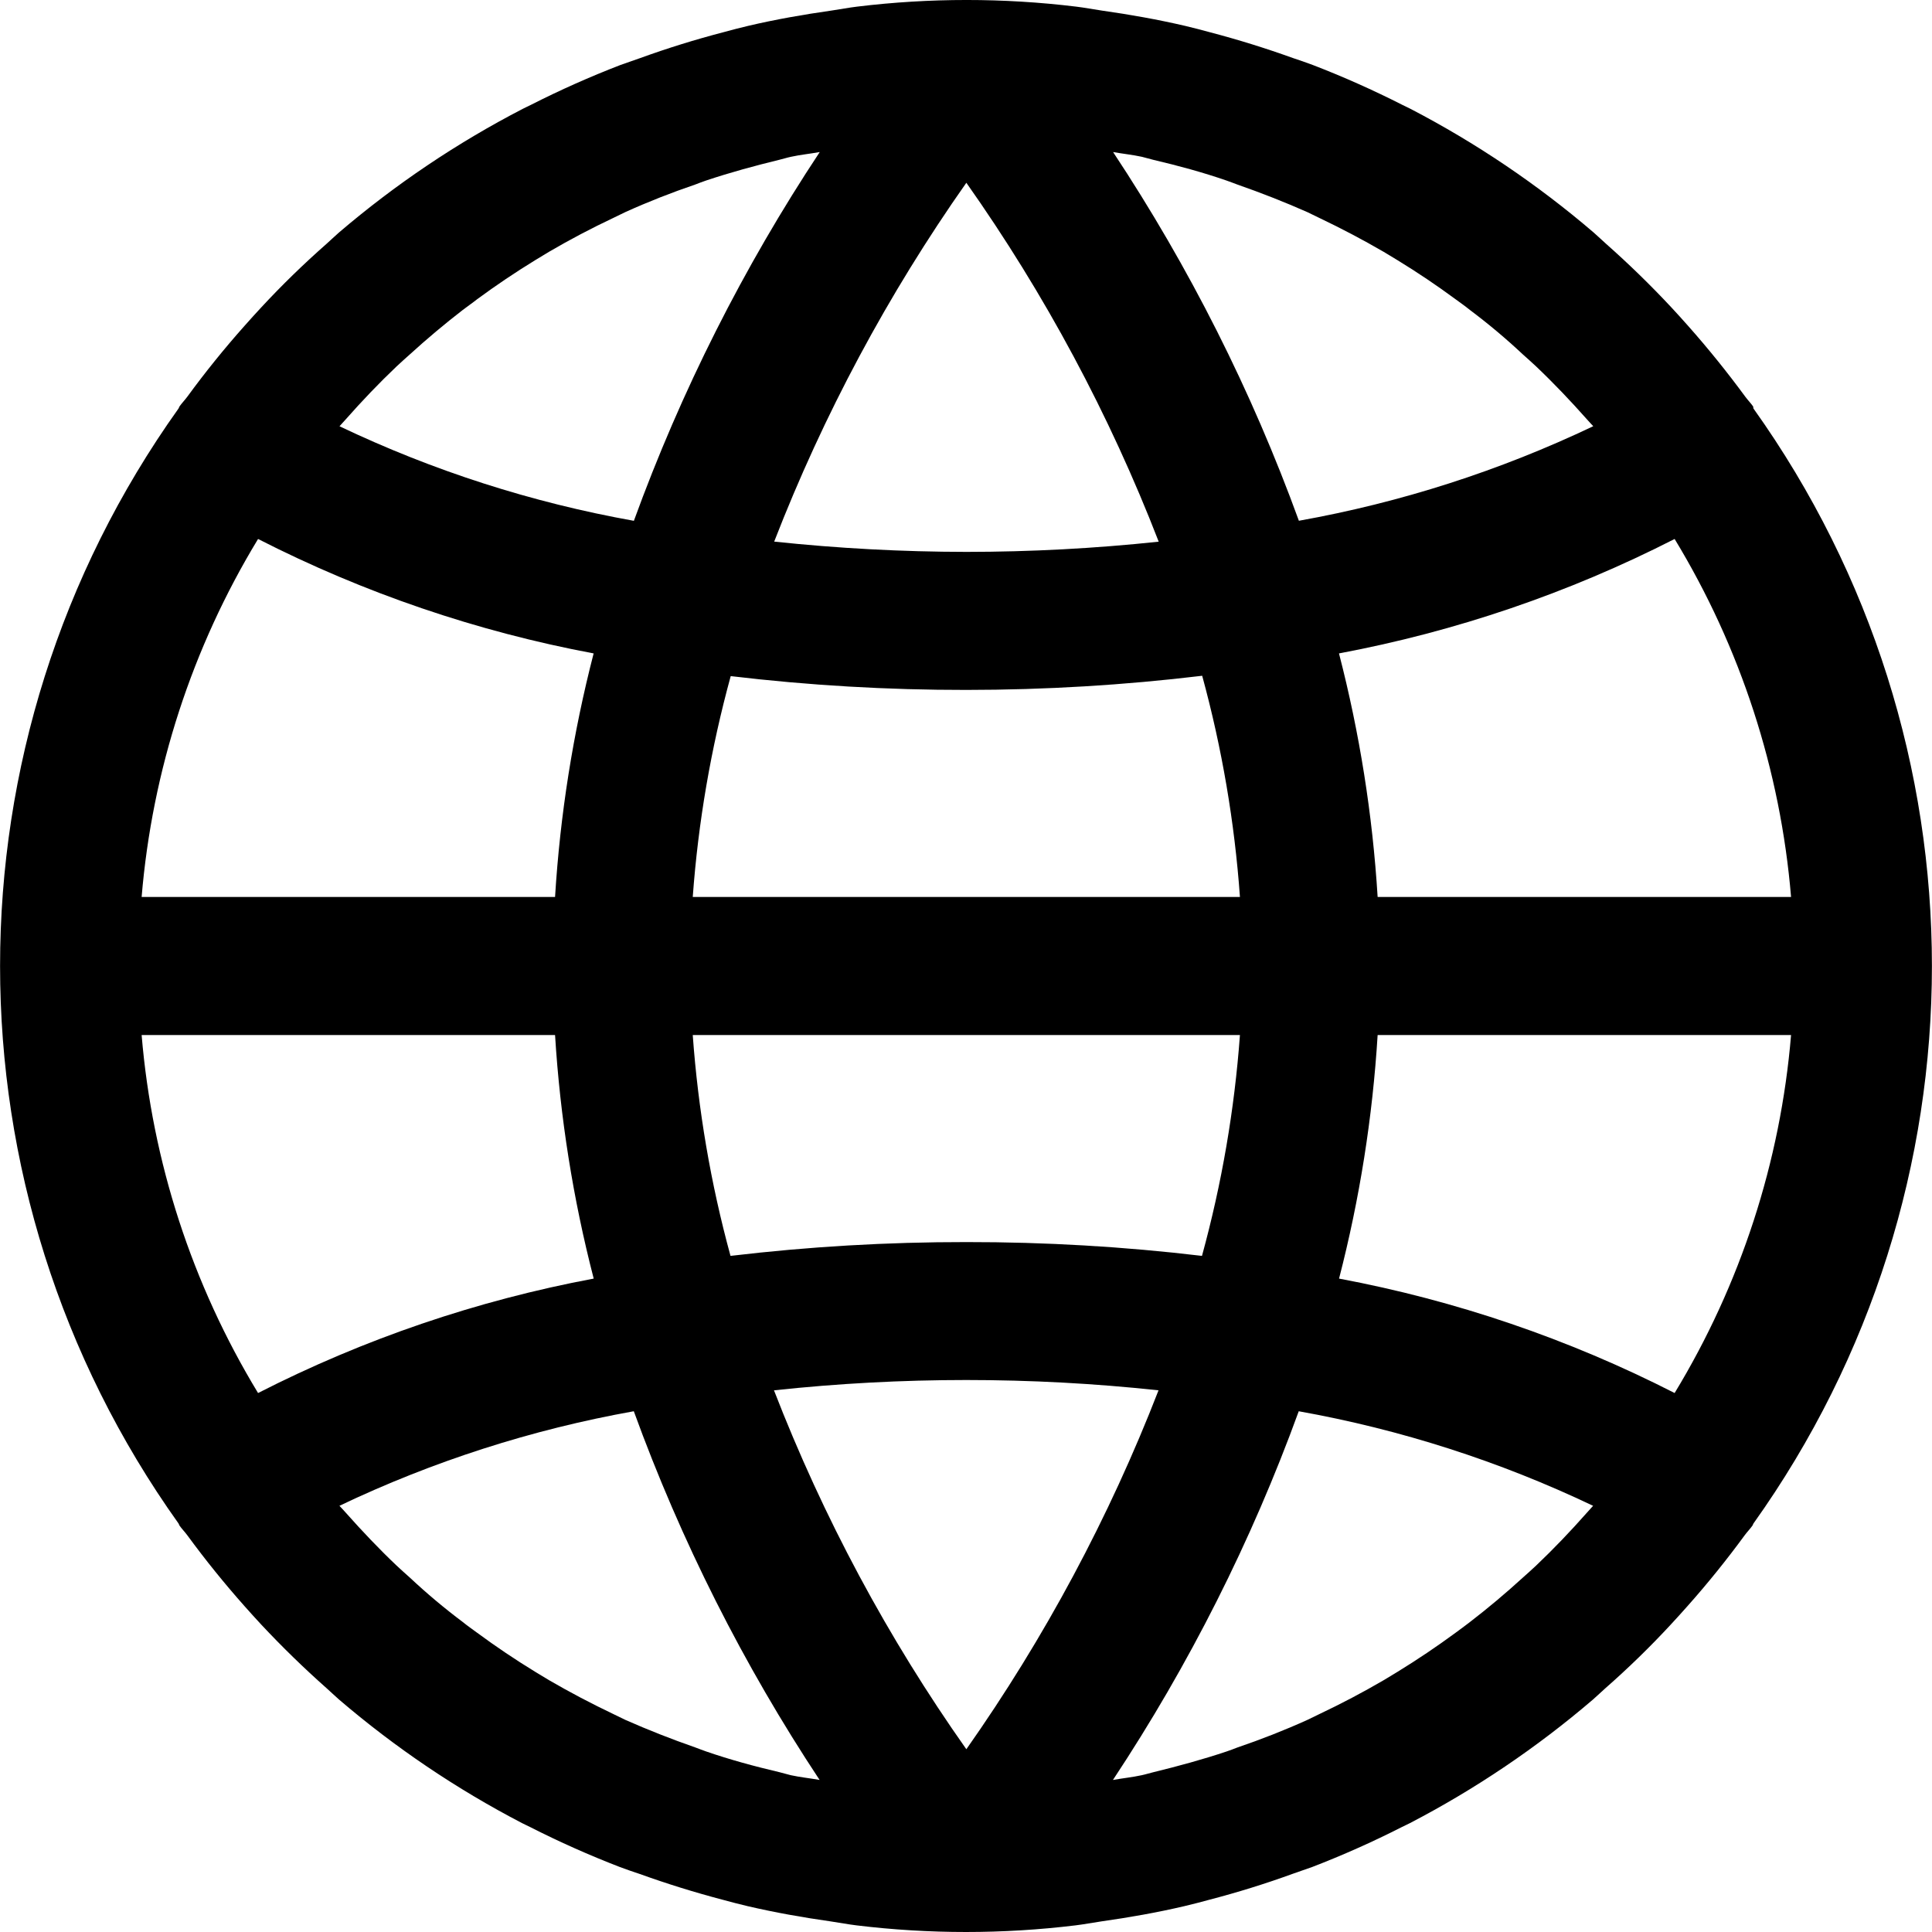
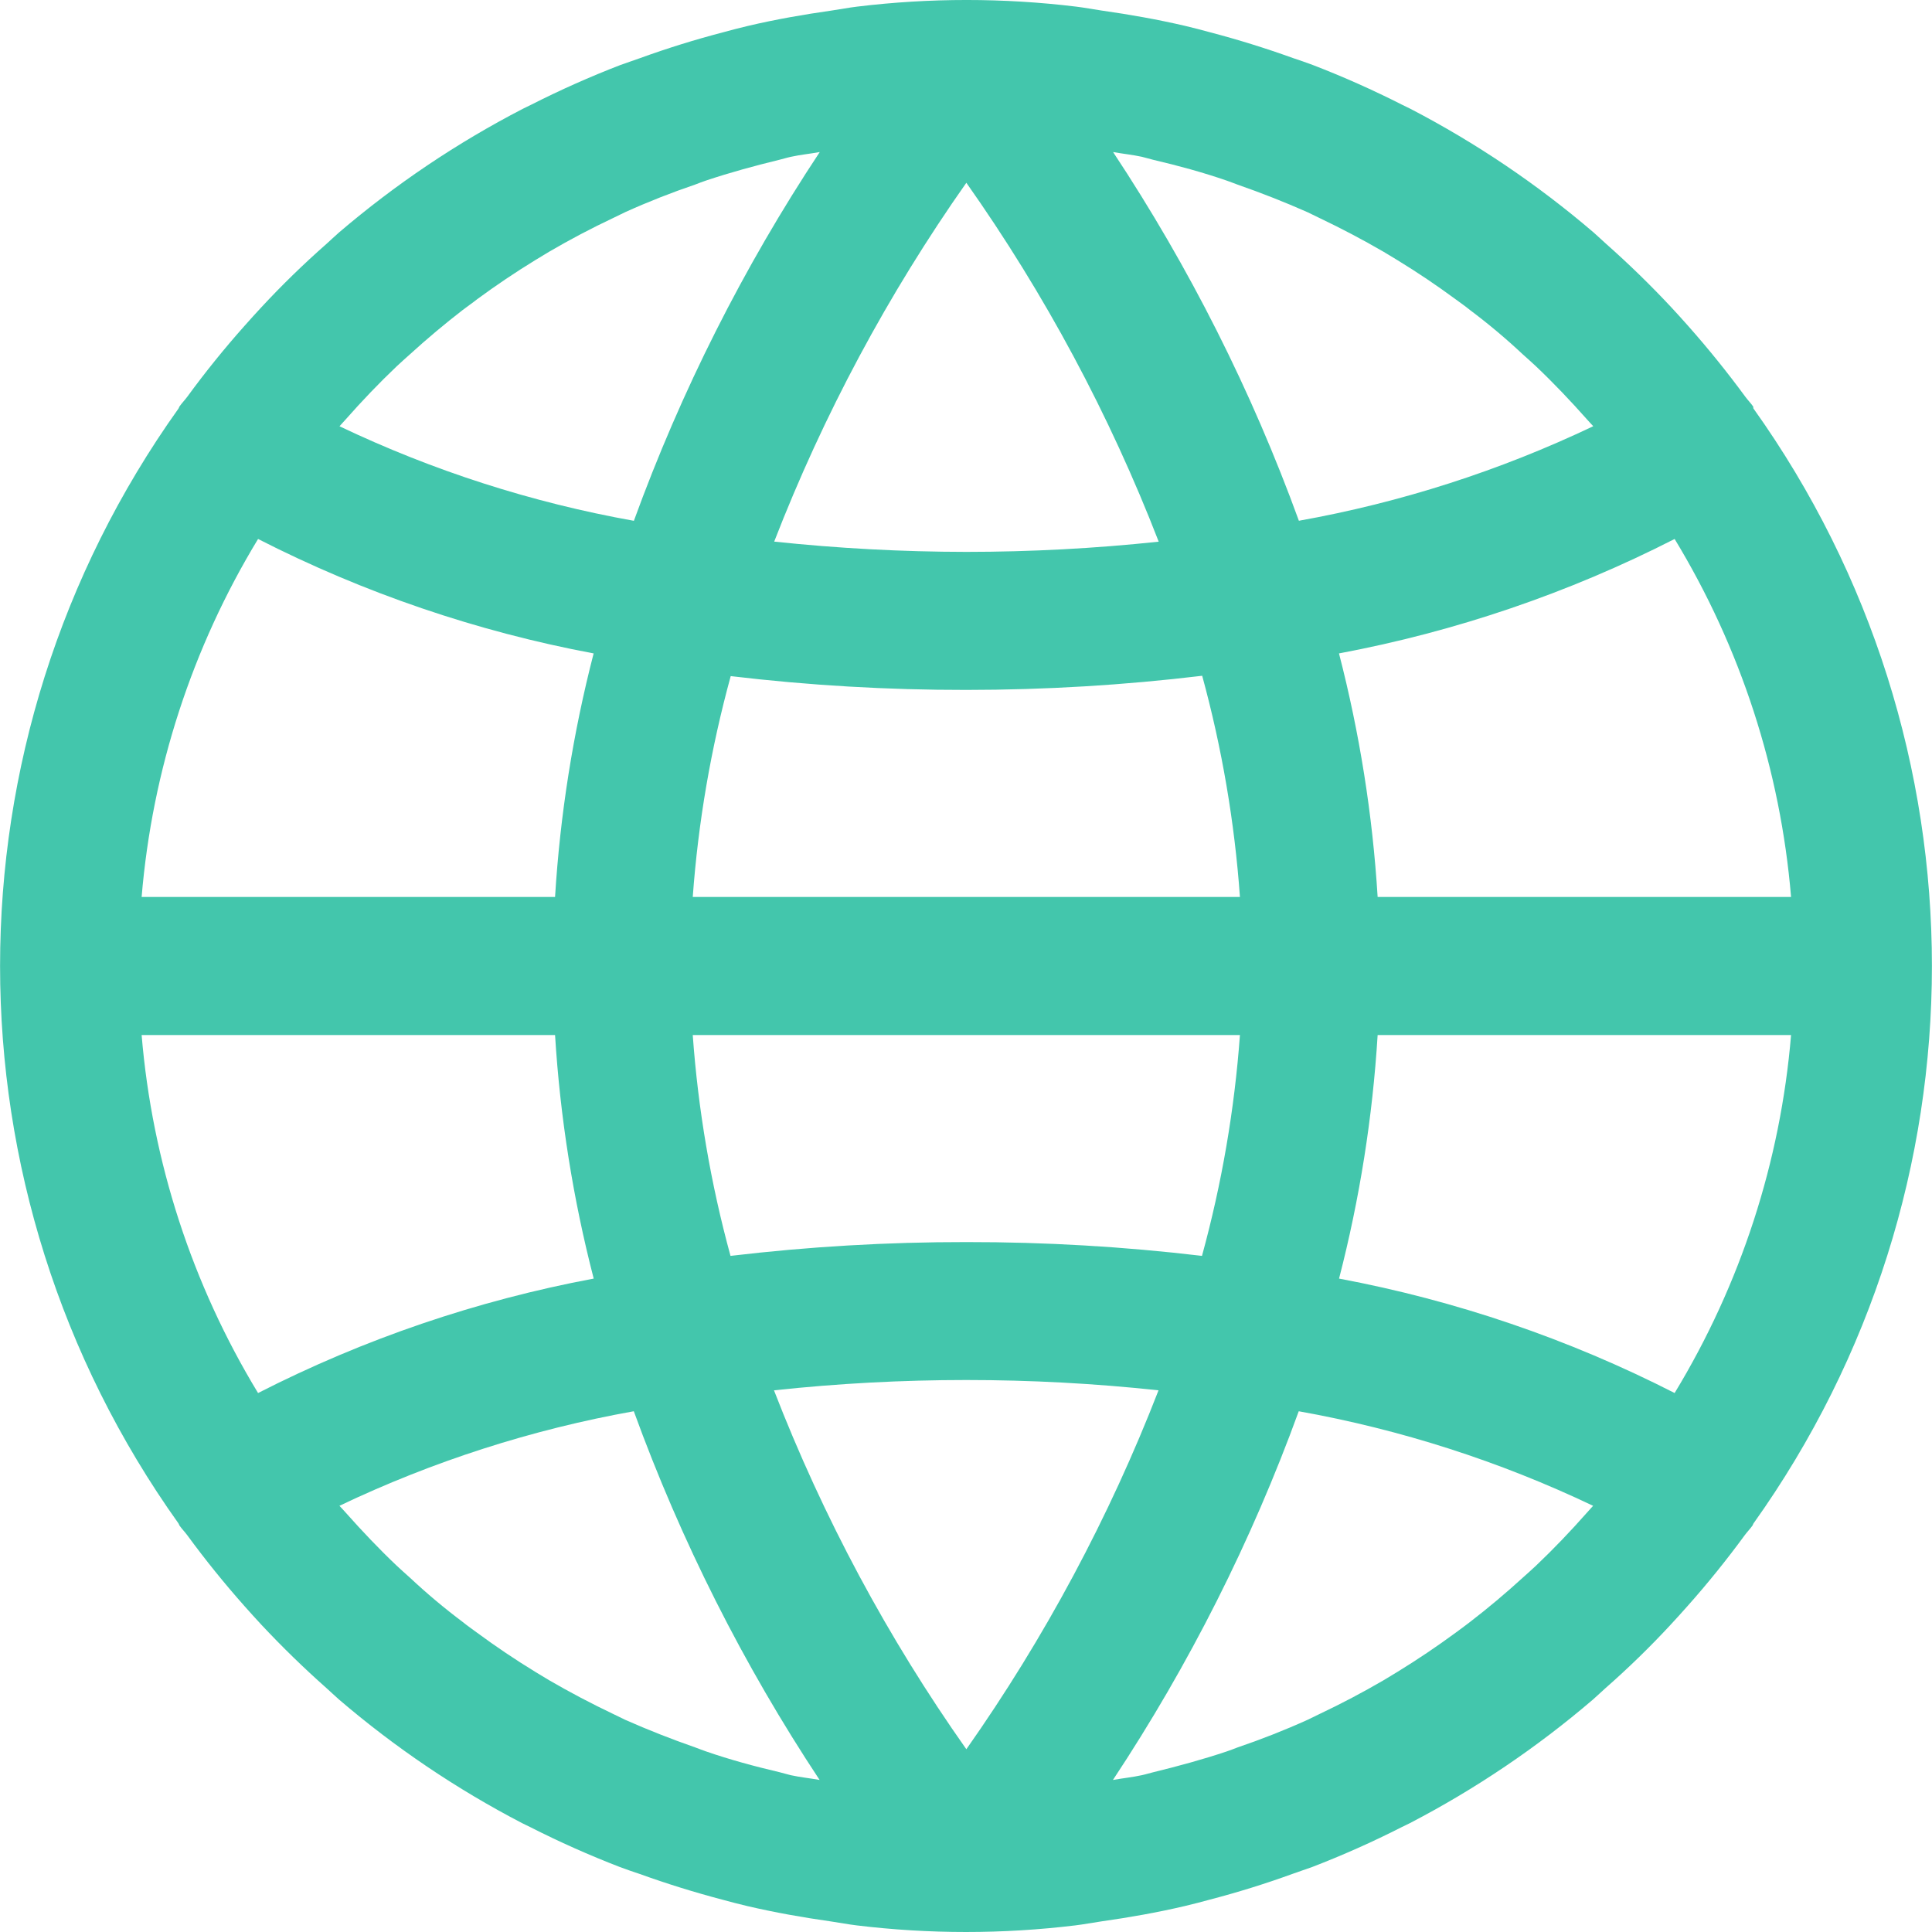
- <svg xmlns="http://www.w3.org/2000/svg" version="1.1" id="Capa_1" x="0px" y="0px" viewBox="0 0 477.73 477.73" style="enable-background:new 0 0 477.73 477.73;" xml:space="preserve">
+ <svg xmlns="http://www.w3.org/2000/svg" version="1.1" id="Capa_1" x="0px" y="0px" viewBox="0 0 477.73 477.73" style="fill:rgb(67,198,172);" xml:space="preserve">
  <g>
    <g>
      <path d="M433.562,100.983c-0.008-0.154-0.025-0.308-0.051-0.461c-0.597-0.853-1.331-1.587-1.946-2.423    c-4.46-6.076-9.182-11.924-14.165-17.545c-1.365-1.536-2.731-3.055-4.13-4.557c-5.131-5.495-10.513-10.735-16.145-15.718    c-1.041-0.922-2.014-1.877-3.055-2.782c-13.88-11.891-29.078-22.153-45.295-30.583c-0.649-0.341-1.331-0.631-1.997-0.973    c-7.222-3.67-14.627-6.969-22.187-9.882c-1.707-0.614-3.26-1.195-4.881-1.707c-6.724-2.423-13.551-4.545-20.48-6.366    c-2.048-0.546-4.096-1.109-6.178-1.587c-6.827-1.587-13.653-2.799-20.634-3.789c-2.116-0.307-4.198-0.717-6.332-0.973    c-17.979-2.185-36.156-2.185-54.136,0c-2.133,0.256-4.215,0.666-6.332,0.973c-6.98,0.99-13.875,2.202-20.634,3.789    c-2.082,0.478-4.13,1.041-6.178,1.587c-6.975,1.82-13.801,3.942-20.48,6.366c-1.707,0.58-3.26,1.161-4.881,1.707    c-7.559,2.913-14.965,6.211-22.187,9.882c-0.666,0.341-1.348,0.631-1.997,0.973c-16.271,8.421-31.52,18.682-45.449,30.583    c-1.041,0.904-2.014,1.86-3.055,2.782c-5.689,5.006-11.071,10.246-16.145,15.718c-1.399,1.502-2.765,3.021-4.13,4.557    c-4.995,5.609-9.717,11.457-14.165,17.544c-0.614,0.836-1.348,1.57-1.946,2.423c-0.078,0.149-0.147,0.303-0.205,0.461    c-58.866,82.497-58.866,193.267,0,275.763c0.058,0.158,0.126,0.312,0.205,0.461c0.597,0.853,1.331,1.587,1.946,2.423    c4.449,6.076,9.17,11.924,14.165,17.545c1.365,1.536,2.731,3.055,4.13,4.557c5.143,5.495,10.524,10.735,16.145,15.718    c1.041,0.922,2.014,1.877,3.055,2.782c13.88,11.891,29.078,22.153,45.295,30.583c0.649,0.341,1.331,0.631,1.997,0.973    c7.222,3.67,14.627,6.969,22.187,9.882c1.707,0.614,3.26,1.195,4.881,1.707c6.724,2.423,13.551,4.545,20.48,6.366    c2.048,0.546,4.096,1.109,6.178,1.587c6.827,1.587,13.653,2.799,20.634,3.789c2.116,0.307,4.198,0.717,6.332,0.973    c17.979,2.185,36.156,2.185,54.136,0c2.133-0.256,4.215-0.666,6.332-0.973c6.98-0.99,13.875-2.202,20.634-3.789    c2.082-0.478,4.13-1.041,6.178-1.587c6.986-1.82,13.813-3.942,20.48-6.366c1.707-0.58,3.26-1.161,4.881-1.707    c7.559-2.913,14.965-6.211,22.187-9.882c0.666-0.341,1.348-0.631,1.997-0.973c16.217-8.431,31.415-18.692,45.295-30.583    c1.041-0.905,2.014-1.86,3.055-2.782c5.689-4.995,11.071-10.234,16.145-15.718c1.399-1.502,2.765-3.021,4.13-4.557    c4.995-5.621,9.717-11.469,14.165-17.545c0.614-0.836,1.348-1.57,1.946-2.423c0.078-0.149,0.147-0.303,0.205-0.461    C492.428,294.25,492.428,183.48,433.562,100.983z M414.089,133.274c16.322,26.881,26.178,57.185,28.791,88.525H340.651    c-1.252-20.336-4.452-40.504-9.557-60.228C359.971,156.163,387.922,146.633,414.089,133.274z M282.368,38.775    c0.956,0.222,1.877,0.529,2.833,0.751c6.11,1.434,12.169,3.072,18.091,5.12c0.905,0.307,1.792,0.666,2.68,0.99    c5.871,2.048,11.656,4.318,17.323,6.827c0.99,0.461,1.963,0.973,2.953,1.434c5.427,2.583,10.729,5.376,15.906,8.38l3.413,2.065    c4.915,3.004,9.694,6.218,14.336,9.643c1.195,0.87,2.389,1.707,3.567,2.662c4.551,3.413,8.909,7.071,13.073,10.974    c1.092,0.99,2.219,1.963,3.294,2.987c4.369,4.147,8.533,8.533,12.561,13.073c0.512,0.597,1.058,1.143,1.57,1.707    c-23.109,11.013-47.59,18.877-72.789,23.381c-11.674-32.092-27.095-62.694-45.943-91.17    C277.606,38.025,280.03,38.264,282.368,38.775z M171.298,221.798c1.346-18.466,4.49-36.757,9.387-54.613    c19.337,2.297,38.793,3.436,58.266,3.413c19.491-0.006,38.965-1.174,58.317-3.499c4.888,17.885,8.015,36.205,9.335,54.699H171.298    z M306.603,255.932c-1.346,18.466-4.49,36.757-9.387,54.613c-19.337-2.297-38.793-3.436-58.266-3.413    c-19.49-0.022-38.963,1.117-58.317,3.413c-4.883-17.857-8.009-36.148-9.336-54.613H306.603z M238.95,45.193    c19.422,27.527,35.396,57.332,47.565,88.747c-15.799,1.678-31.676,2.521-47.565,2.526c-15.871-0.019-31.731-0.867-47.514-2.543    C203.62,102.529,219.575,72.734,238.95,45.193z M85.521,103.663c4.011-4.54,8.192-8.926,12.561-13.073    c1.075-1.024,2.202-1.997,3.294-2.987c4.21-3.834,8.568-7.492,13.073-10.974c1.178-0.905,2.372-1.707,3.567-2.662    c4.642-3.413,9.421-6.628,14.336-9.643l3.413-2.065c5.177-3.026,10.479-5.82,15.906-8.38c0.99-0.461,1.963-0.973,2.953-1.434    c5.666-2.56,11.452-4.83,17.323-6.827c0.887-0.324,1.707-0.683,2.679-0.99c5.922-1.98,11.947-3.618,18.091-5.12    c0.956-0.222,1.877-0.529,2.85-0.734c2.338-0.512,4.762-0.751,7.134-1.178c-18.856,28.481-34.282,59.089-45.961,91.187    c-25.199-4.504-49.681-12.368-72.789-23.381C84.463,104.806,85.009,104.26,85.521,103.663z M63.812,133.274    c26.161,13.358,54.106,22.888,82.978,28.297c-5.099,19.725-8.294,39.893-9.54,60.228H35.021    C37.635,190.459,47.491,160.155,63.812,133.274z M63.812,344.457c-16.322-26.881-26.178-57.185-28.791-88.525H137.25    c1.252,20.336,4.452,40.504,9.557,60.228C117.93,321.567,89.979,331.097,63.812,344.457z M195.533,438.955    c-0.956-0.222-1.877-0.529-2.833-0.751c-6.11-1.434-12.169-3.072-18.091-5.12c-0.905-0.307-1.792-0.666-2.68-0.99    c-5.871-2.048-11.656-4.318-17.323-6.827c-0.99-0.461-1.963-0.973-2.953-1.434c-5.427-2.583-10.729-5.376-15.906-8.38    l-3.413-2.065c-4.915-3.004-9.694-6.218-14.336-9.643c-1.195-0.87-2.389-1.707-3.567-2.662    c-4.551-3.413-8.909-7.071-13.073-10.974c-1.092-0.99-2.219-1.963-3.294-2.987c-4.369-4.147-8.533-8.533-12.561-13.073    c-0.512-0.597-1.058-1.143-1.57-1.707c23.109-11.013,47.59-18.877,72.789-23.381c11.674,32.092,27.095,62.694,45.943,91.17    C200.294,439.706,197.871,439.467,195.533,438.955z M238.95,432.538c-19.422-27.527-35.396-57.332-47.565-88.747    c31.607-3.402,63.488-3.402,95.095,0l-0.017,0.017C274.281,375.201,258.326,404.996,238.95,432.538z M392.38,374.067    c-4.011,4.54-8.192,8.926-12.561,13.073c-1.075,1.024-2.202,1.997-3.294,2.987c-4.21,3.846-8.568,7.504-13.073,10.974    c-1.178,0.904-2.372,1.792-3.567,2.662c-4.642,3.413-9.421,6.628-14.336,9.643l-3.413,2.065    c-5.166,3.015-10.468,5.808-15.906,8.38c-0.99,0.461-1.963,0.973-2.953,1.434c-5.666,2.56-11.452,4.83-17.323,6.827    c-0.887,0.324-1.707,0.683-2.679,0.99c-5.922,1.98-11.947,3.618-18.091,5.12c-0.956,0.222-1.877,0.529-2.85,0.734    c-2.338,0.512-4.762,0.751-7.134,1.178c18.848-28.476,34.27-59.078,45.943-91.17c25.199,4.504,49.681,12.368,72.789,23.381    C393.438,372.924,392.892,373.47,392.38,374.067z M414.089,344.457c-26.161-13.358-54.106-22.888-82.978-28.297    c5.099-19.725,8.294-39.893,9.54-60.228H442.88C440.266,287.271,430.41,317.575,414.089,344.457z" />
    </g>
  </g>
  <g>
</g>
  <g>
</g>
  <g>
</g>
  <g>
</g>
  <g>
</g>
  <g>
</g>
  <g>
</g>
  <g>
</g>
  <g>
</g>
  <g>
</g>
  <g>
</g>
  <g>
</g>
  <g>
</g>
  <g>
</g>
  <g>
</g>
</svg>
